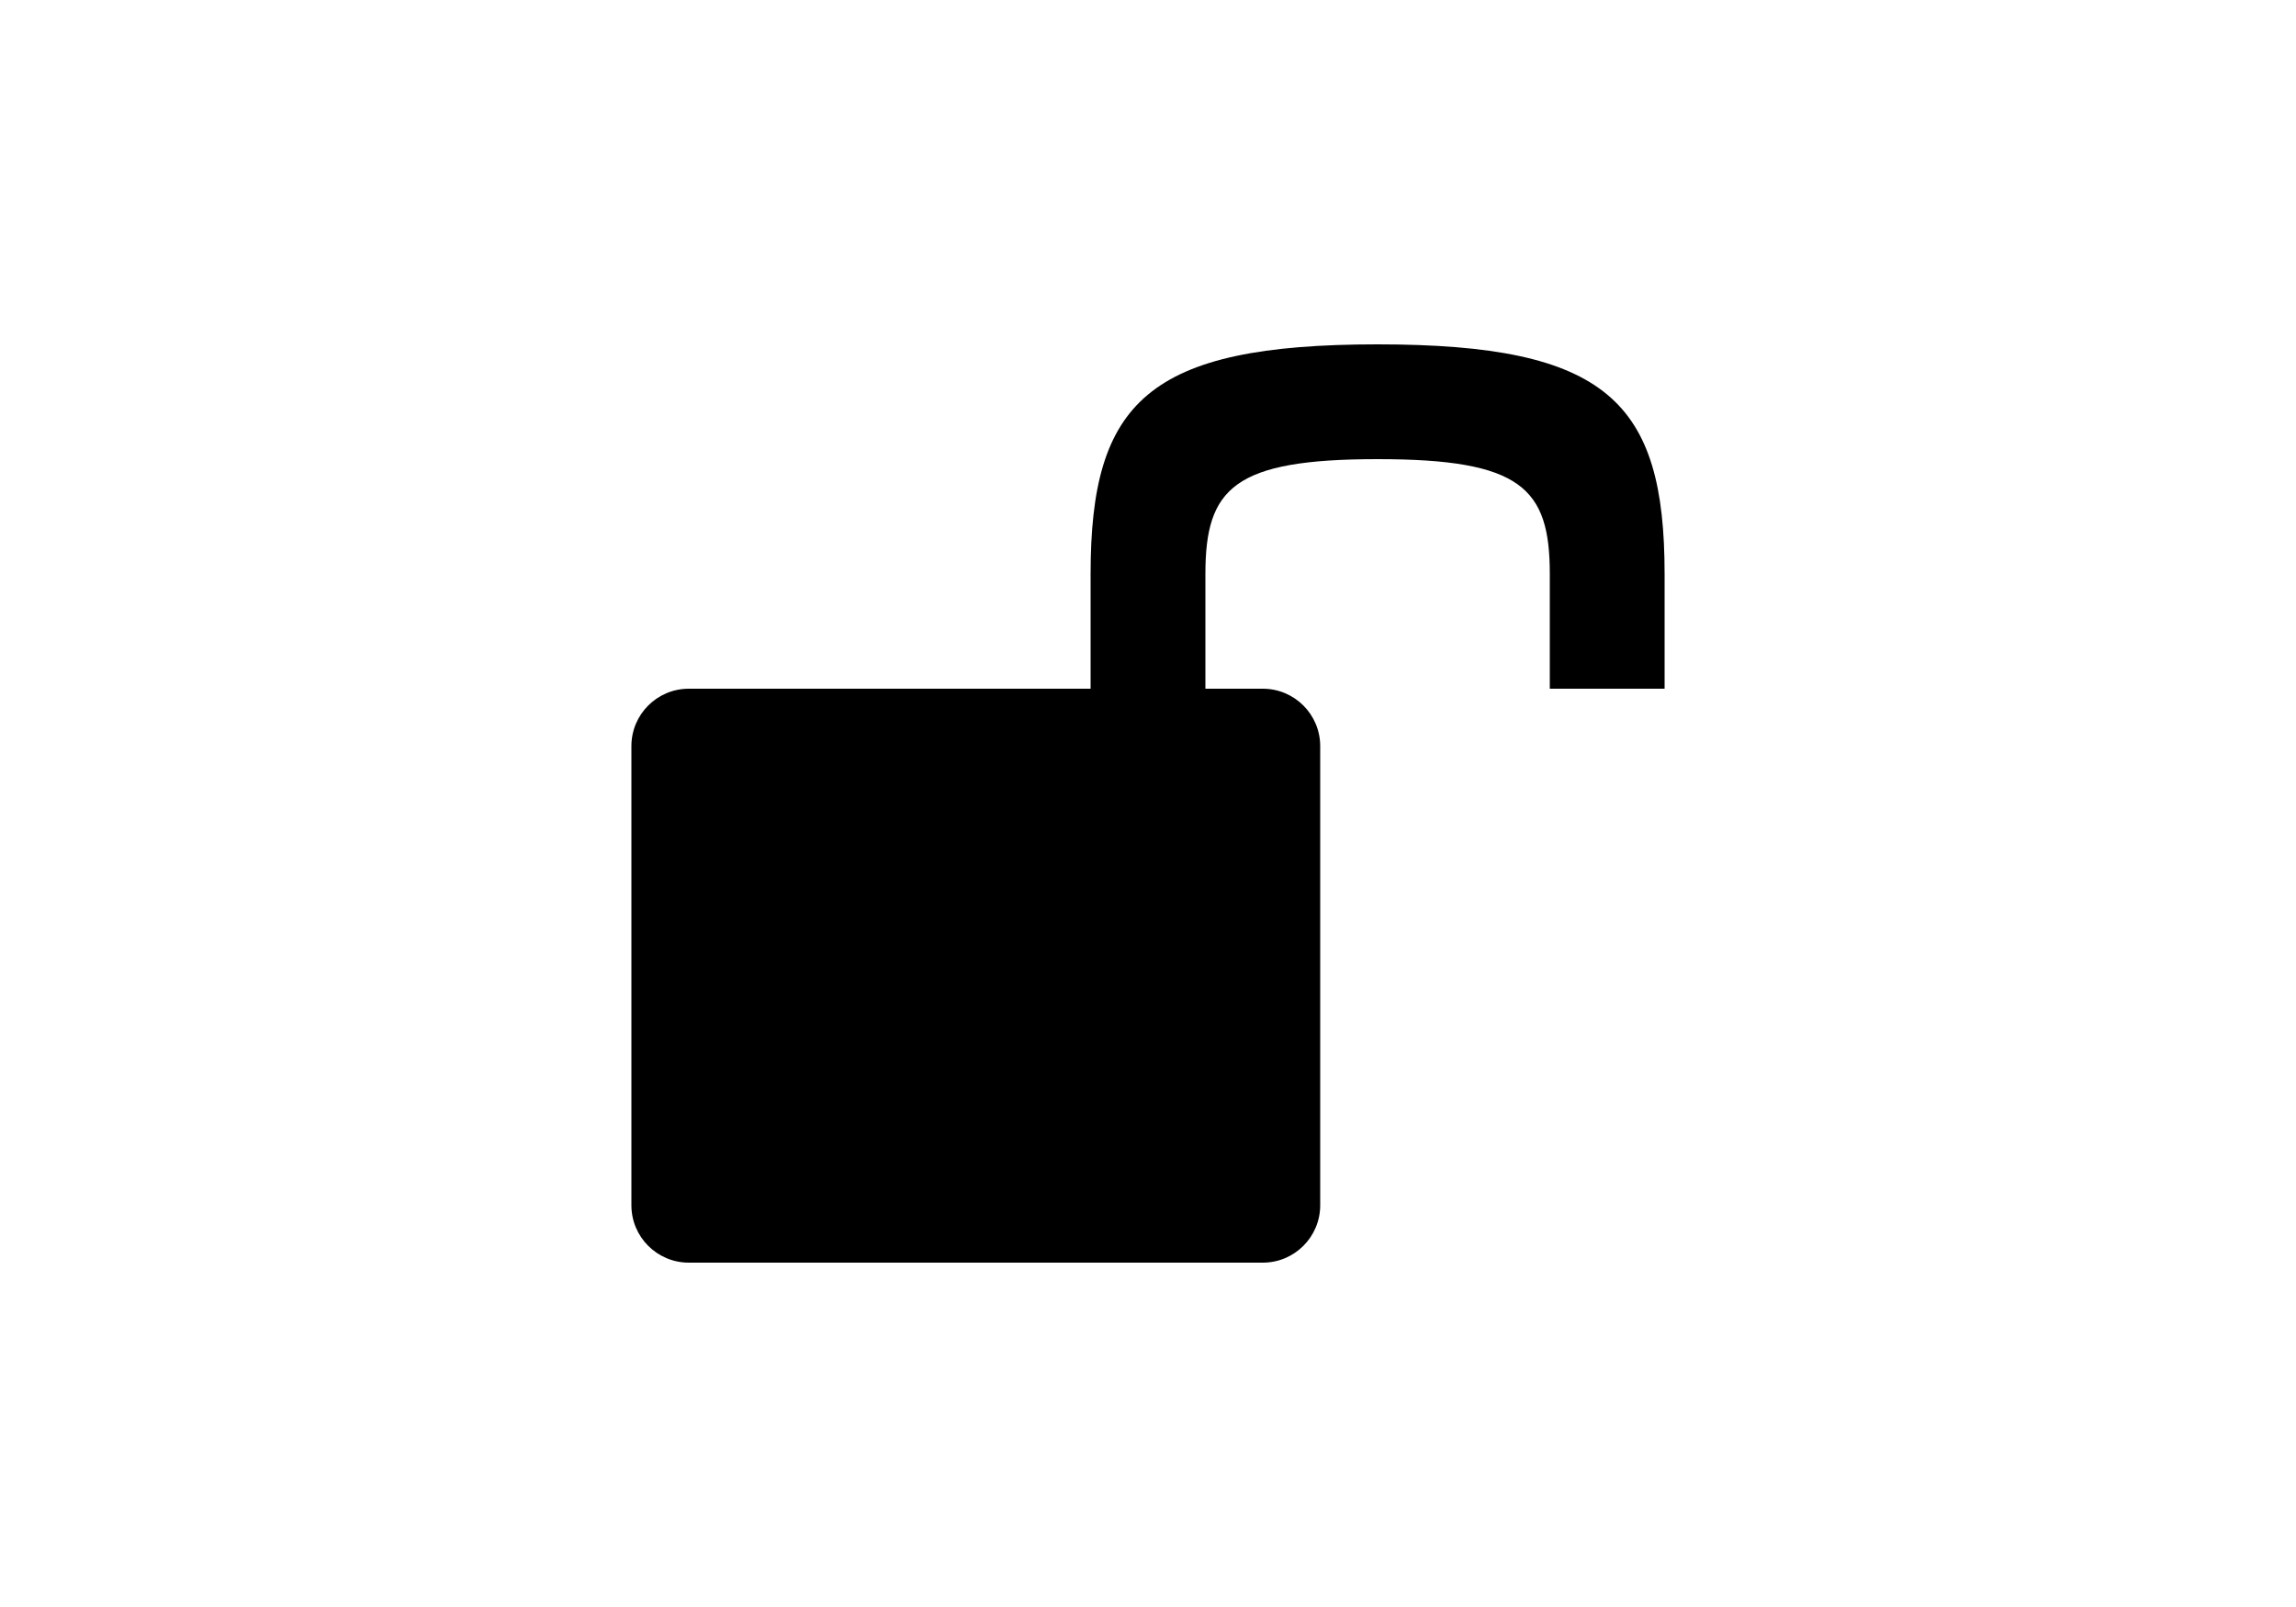
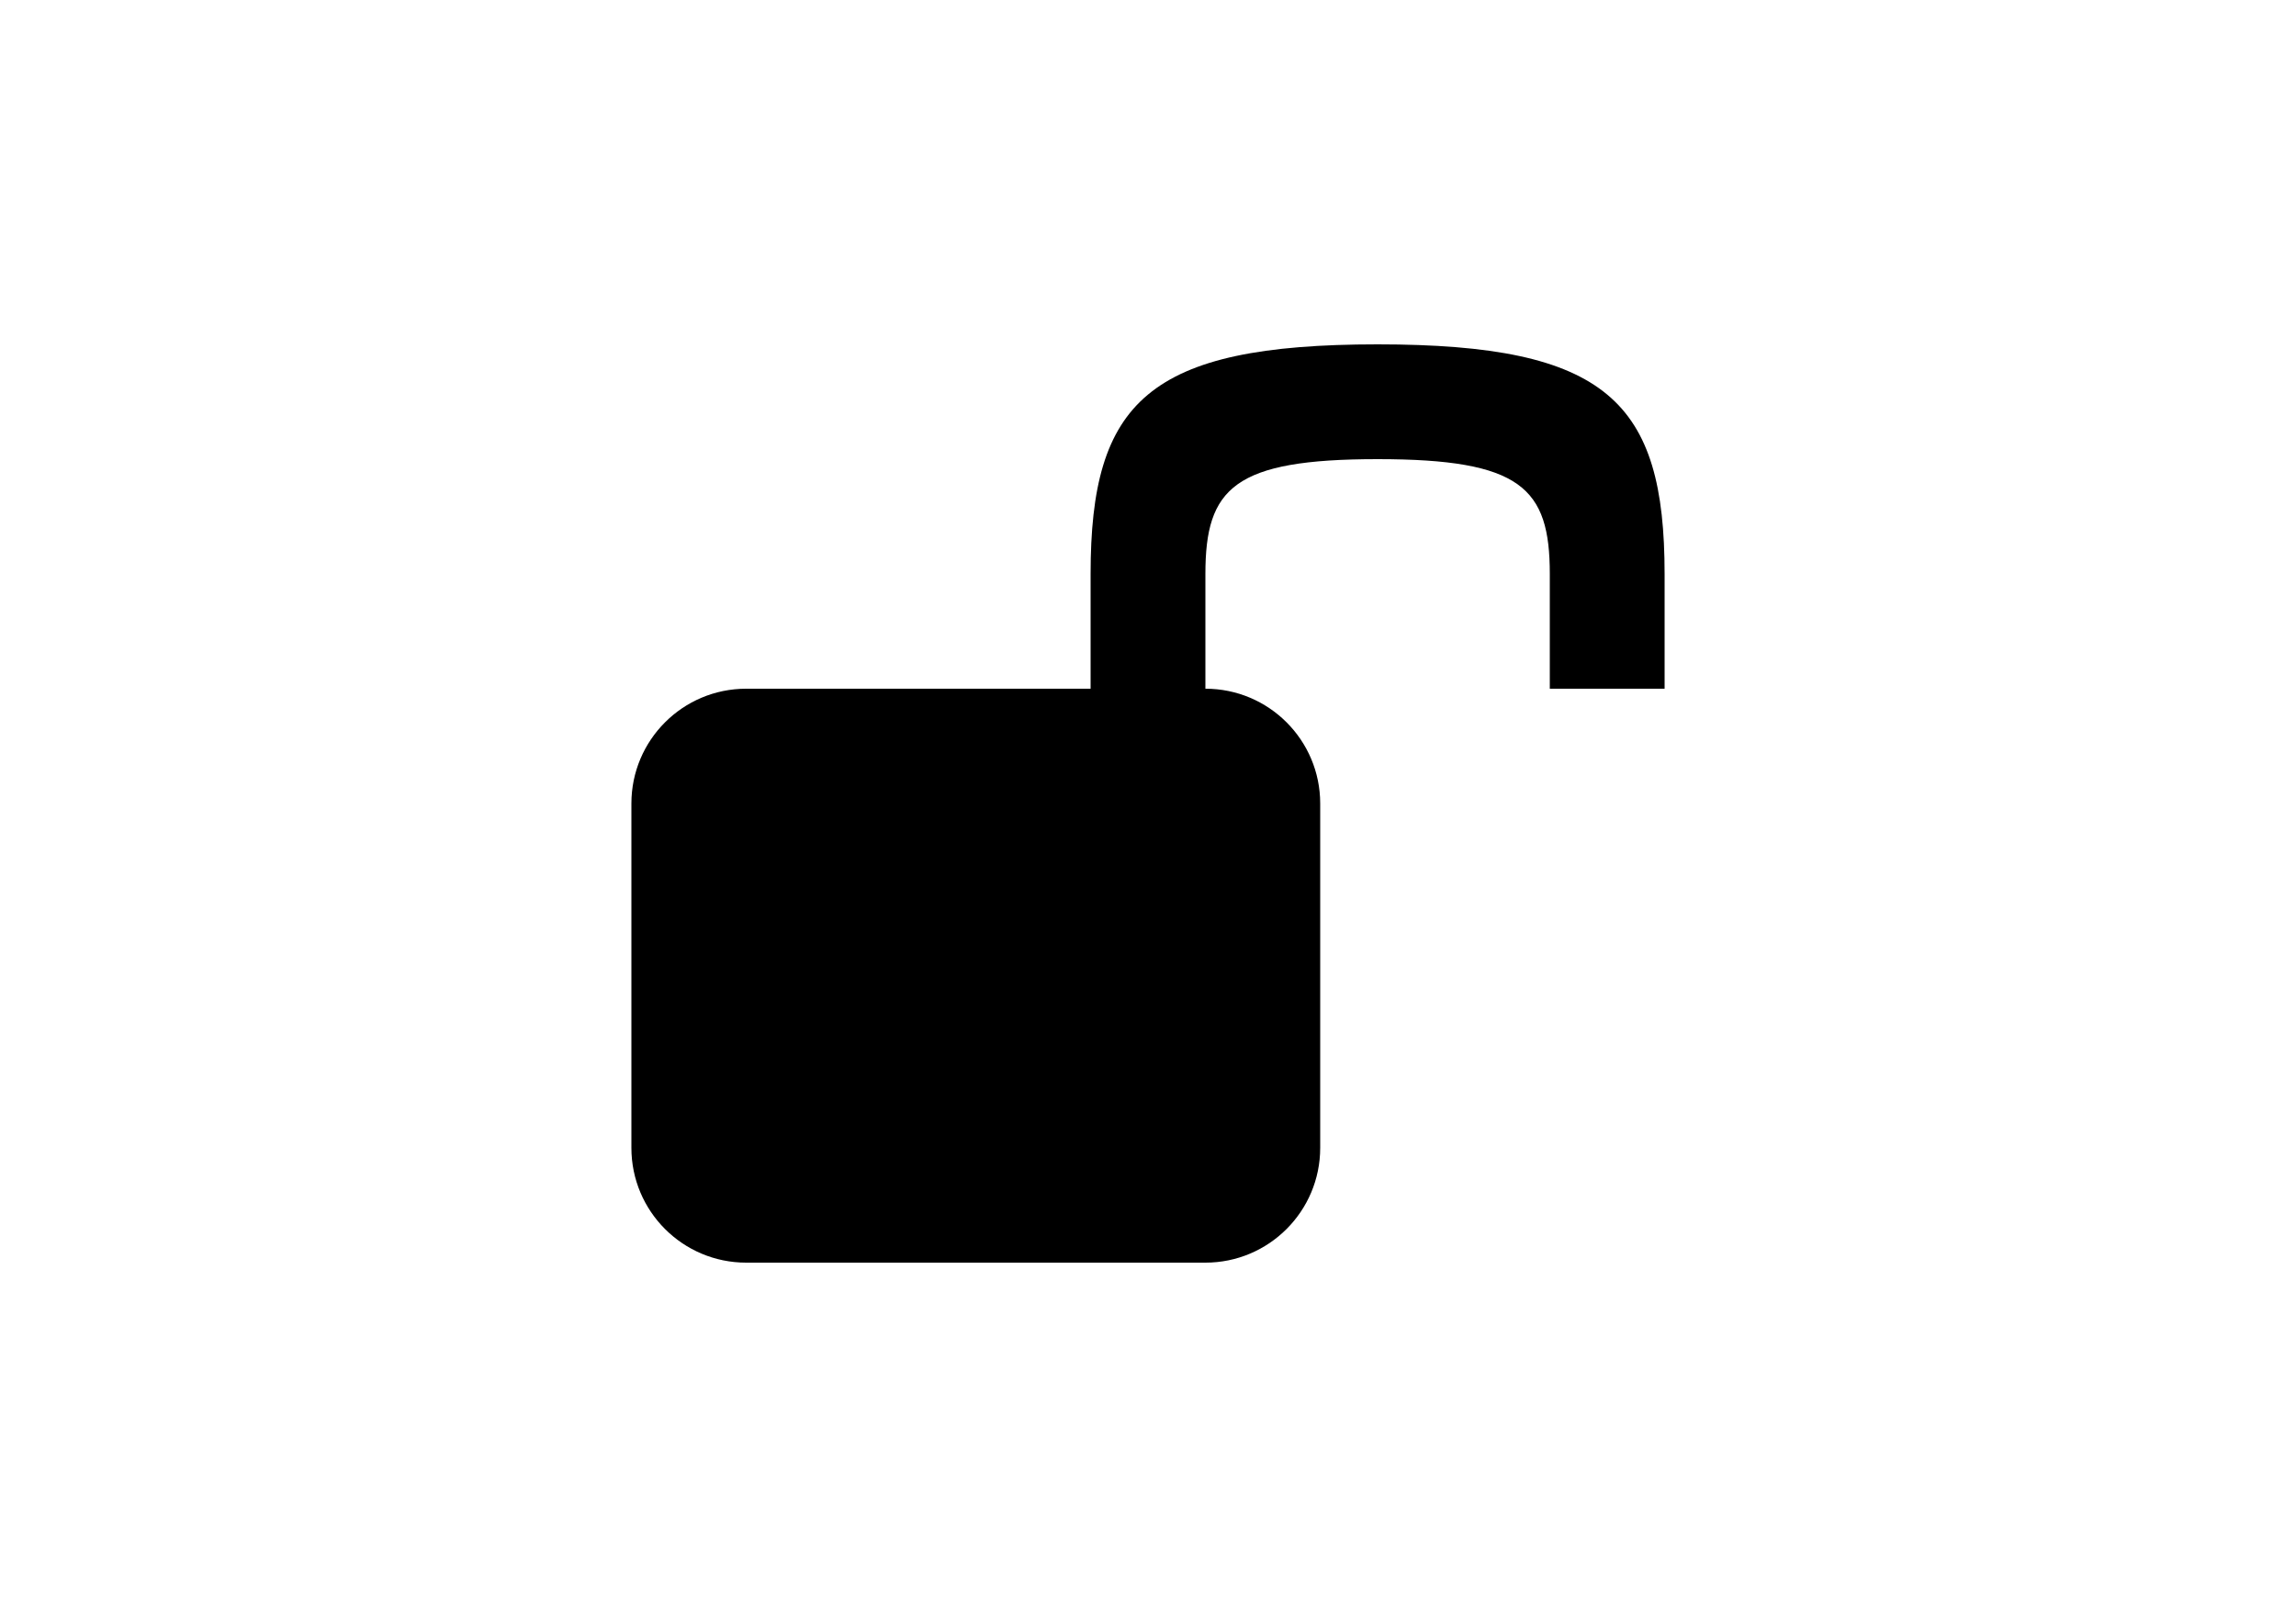
<svg xmlns="http://www.w3.org/2000/svg" width="40" height="28" viewBox="0 0 40 28" fill="none">
-   <rect x="11" y="12" width="12" height="10" rx="1" fill="black" />
+   <rect x="11" y="12" width="12" height="10" rx="2" fill="black" />
  <path d="M19 10V12H21V10C21 8.5 21.5 8 24 8C26.5 8 27 8.5 27 10V12H29V10C29 7 28 6 24 6C20 6 19 7 19 10Z" fill="black" />
</svg>
